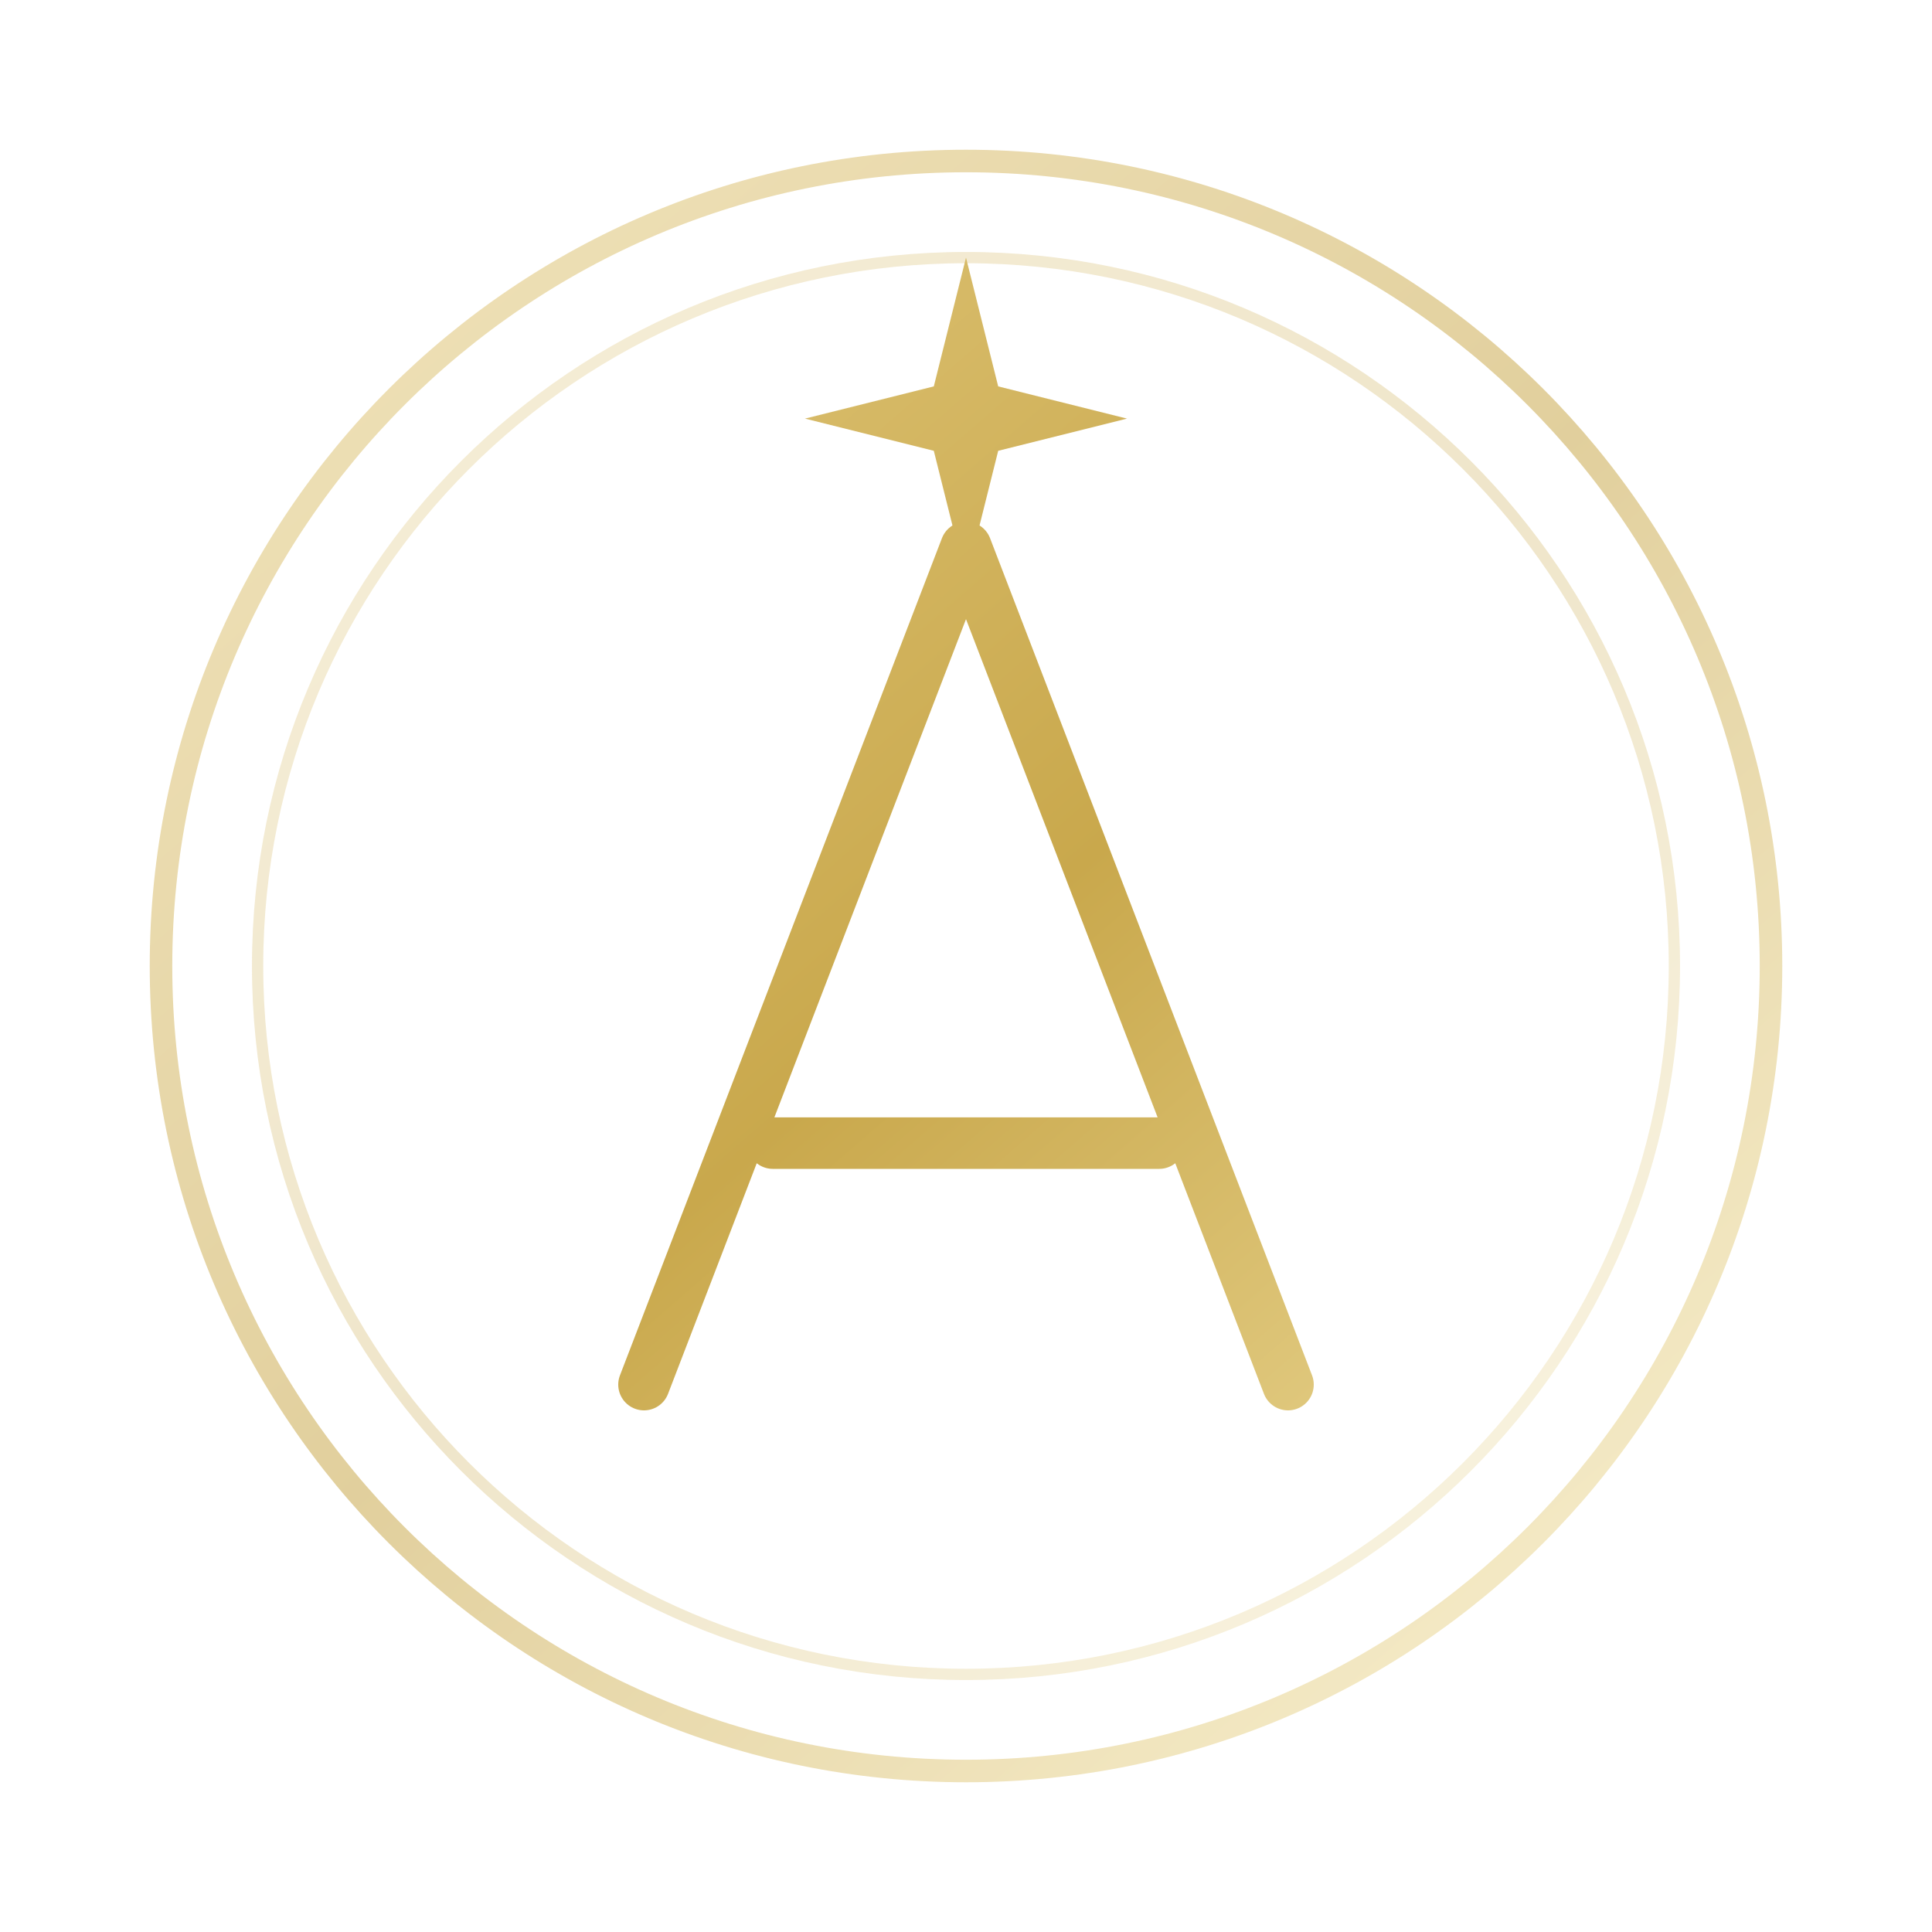
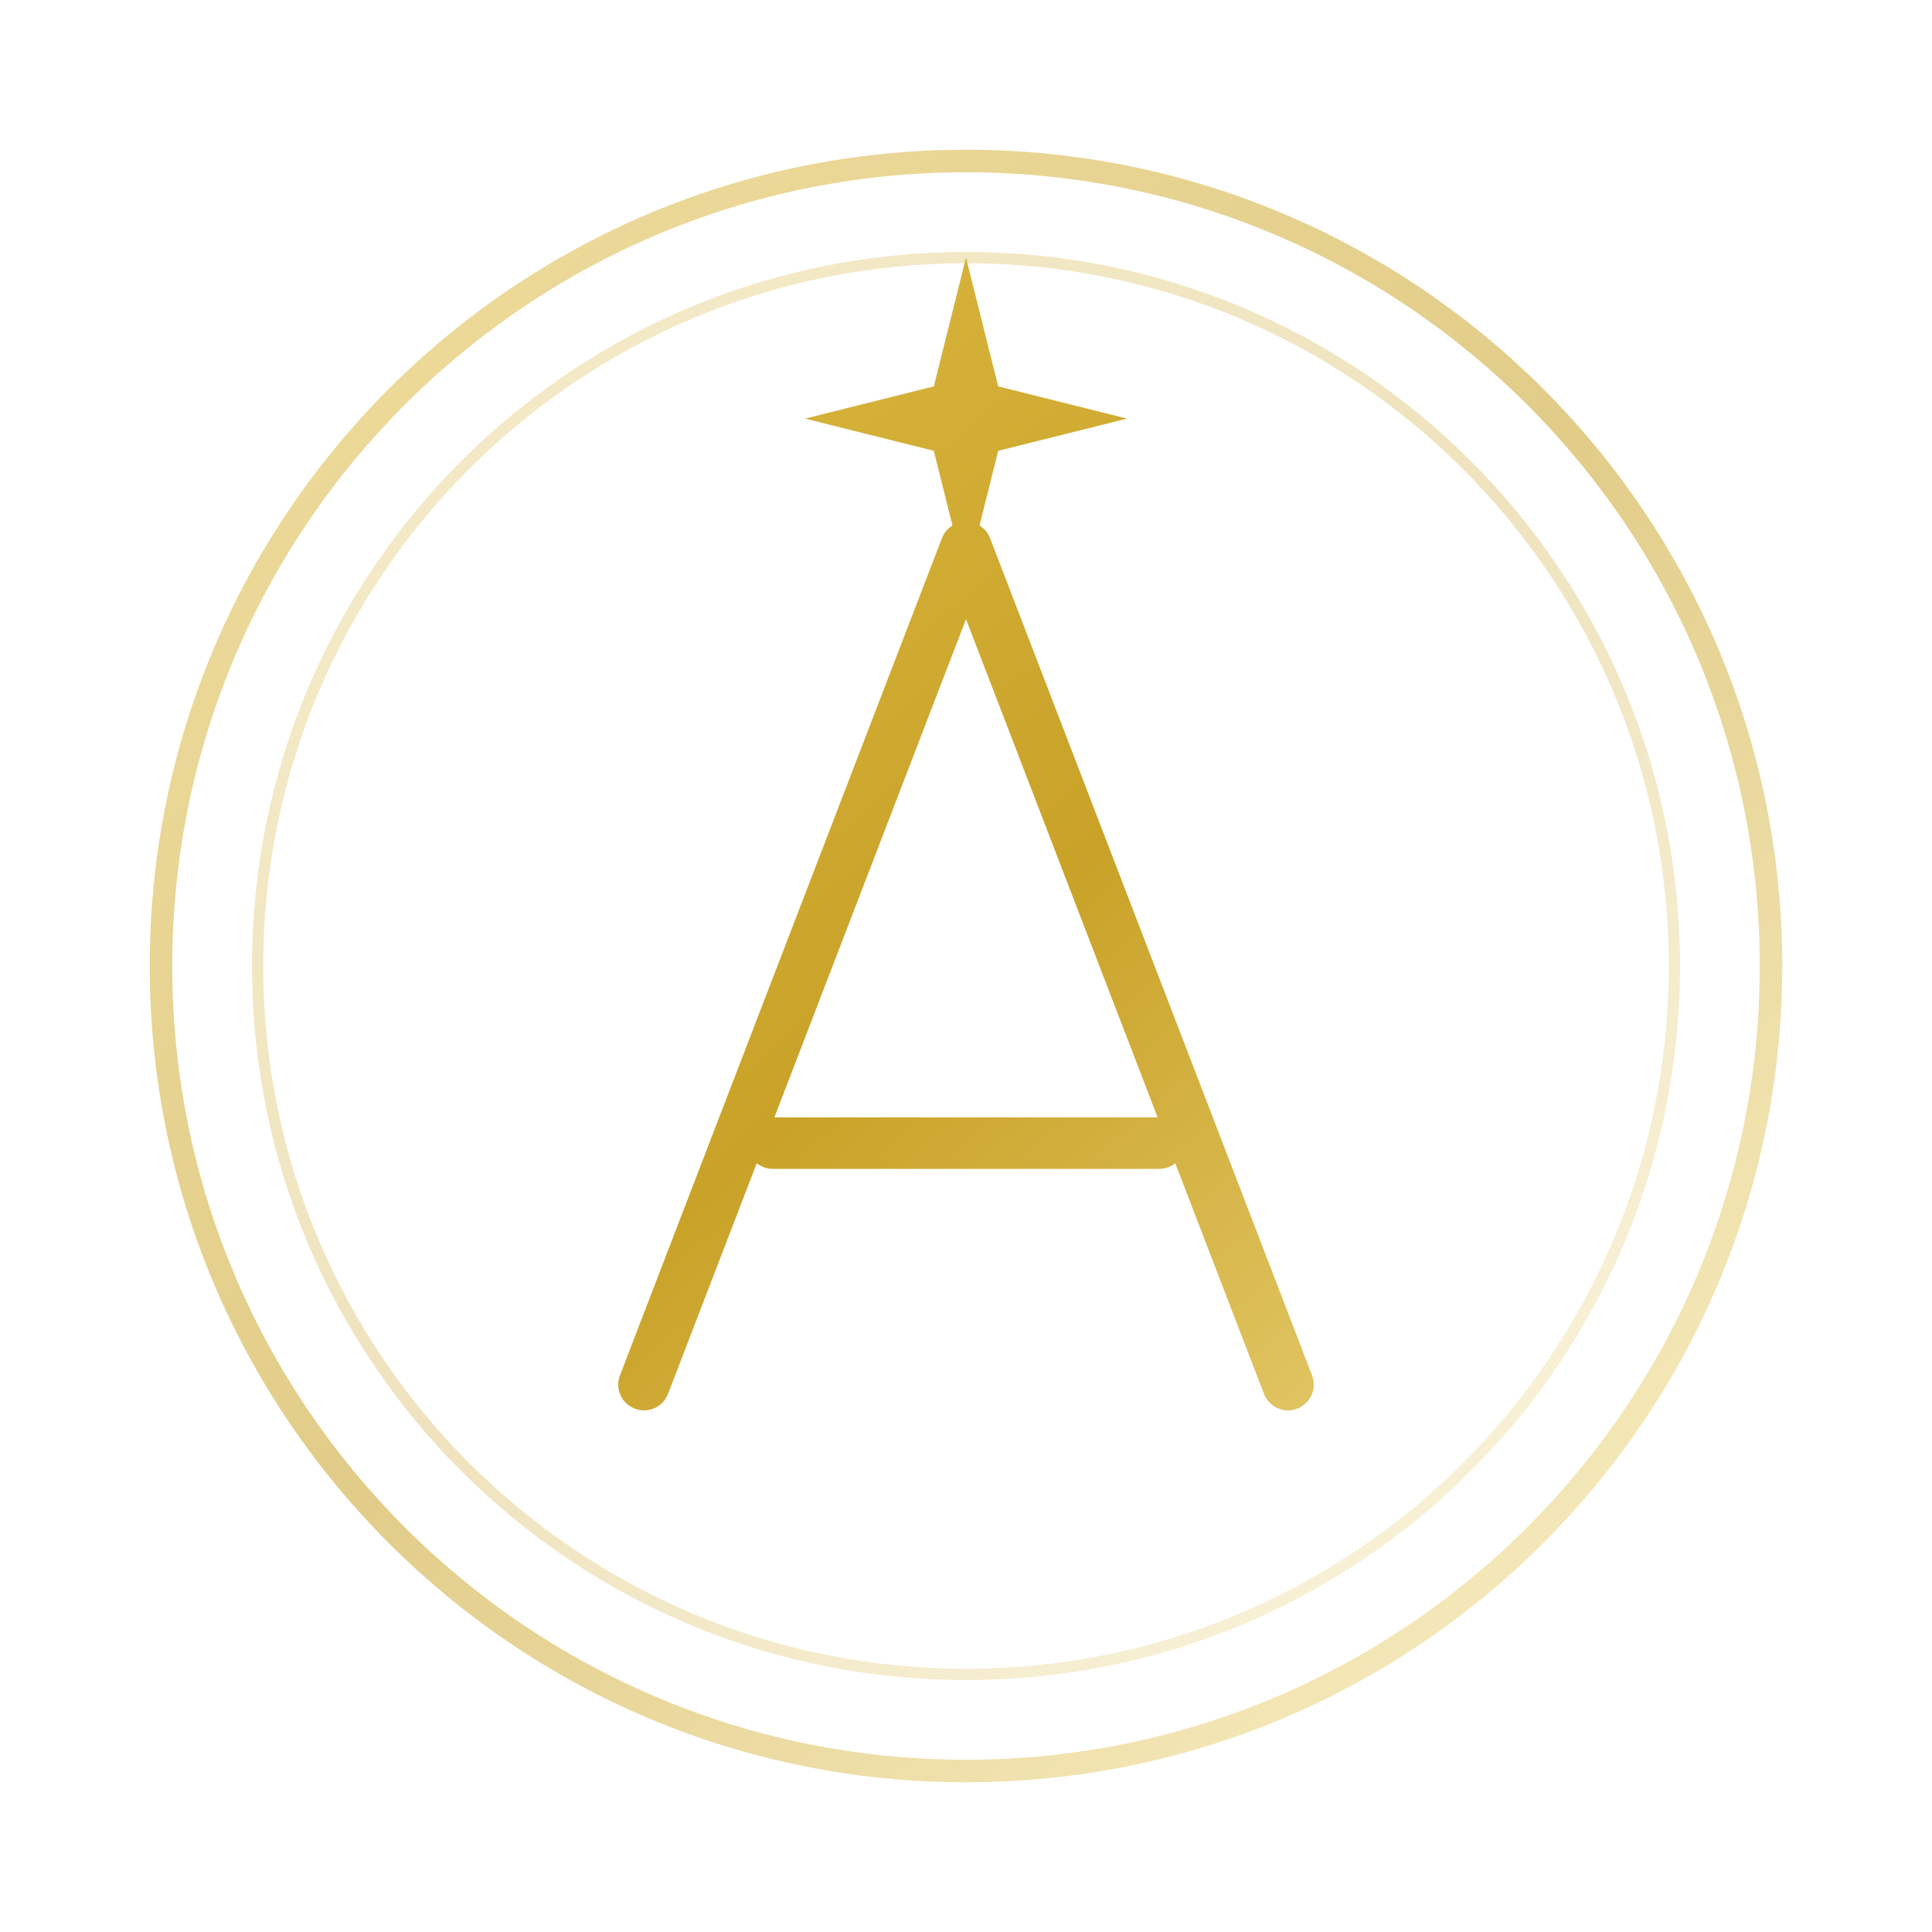
<svg xmlns="http://www.w3.org/2000/svg" width="120" height="120" viewBox="0 0 120 120" fill="none" role="img" aria-label="Aura Media Group">
  <defs>
    <linearGradient id="auraGold" x1="20" y1="14" x2="100" y2="106" gradientUnits="userSpaceOnUse">
-       <stop offset="0" stop-color="#E2C97E" />
-       <stop offset="0.5" stop-color="#C9A84C" />
-       <stop offset="1" stop-color="#F0DFA0" />
+       <stop offset="0" stop-color="#E0BE4A" />
+       <stop offset="0.5" stop-color="#C9A227" />
+       <stop offset="1" stop-color="#F2DE8E" />
    </linearGradient>
  </defs>
  <circle cx="60" cy="60" r="50" stroke="url(#auraGold)" stroke-width="1.4" opacity="0.55" />
  <circle cx="60" cy="60" r="44" stroke="url(#auraGold)" stroke-width="0.7" opacity="0.3" />
  <path d="M60 34 L80 86 M60 34 L40 86 M48 71 L72 71" stroke="url(#auraGold)" stroke-width="3.2" stroke-linecap="round" stroke-linejoin="round" fill="none" />
  <path d="M60 16 L62 24 L70 26 L62 28 L60 36 L58 28 L50 26 L58 24 Z" fill="url(#auraGold)" />
</svg>
